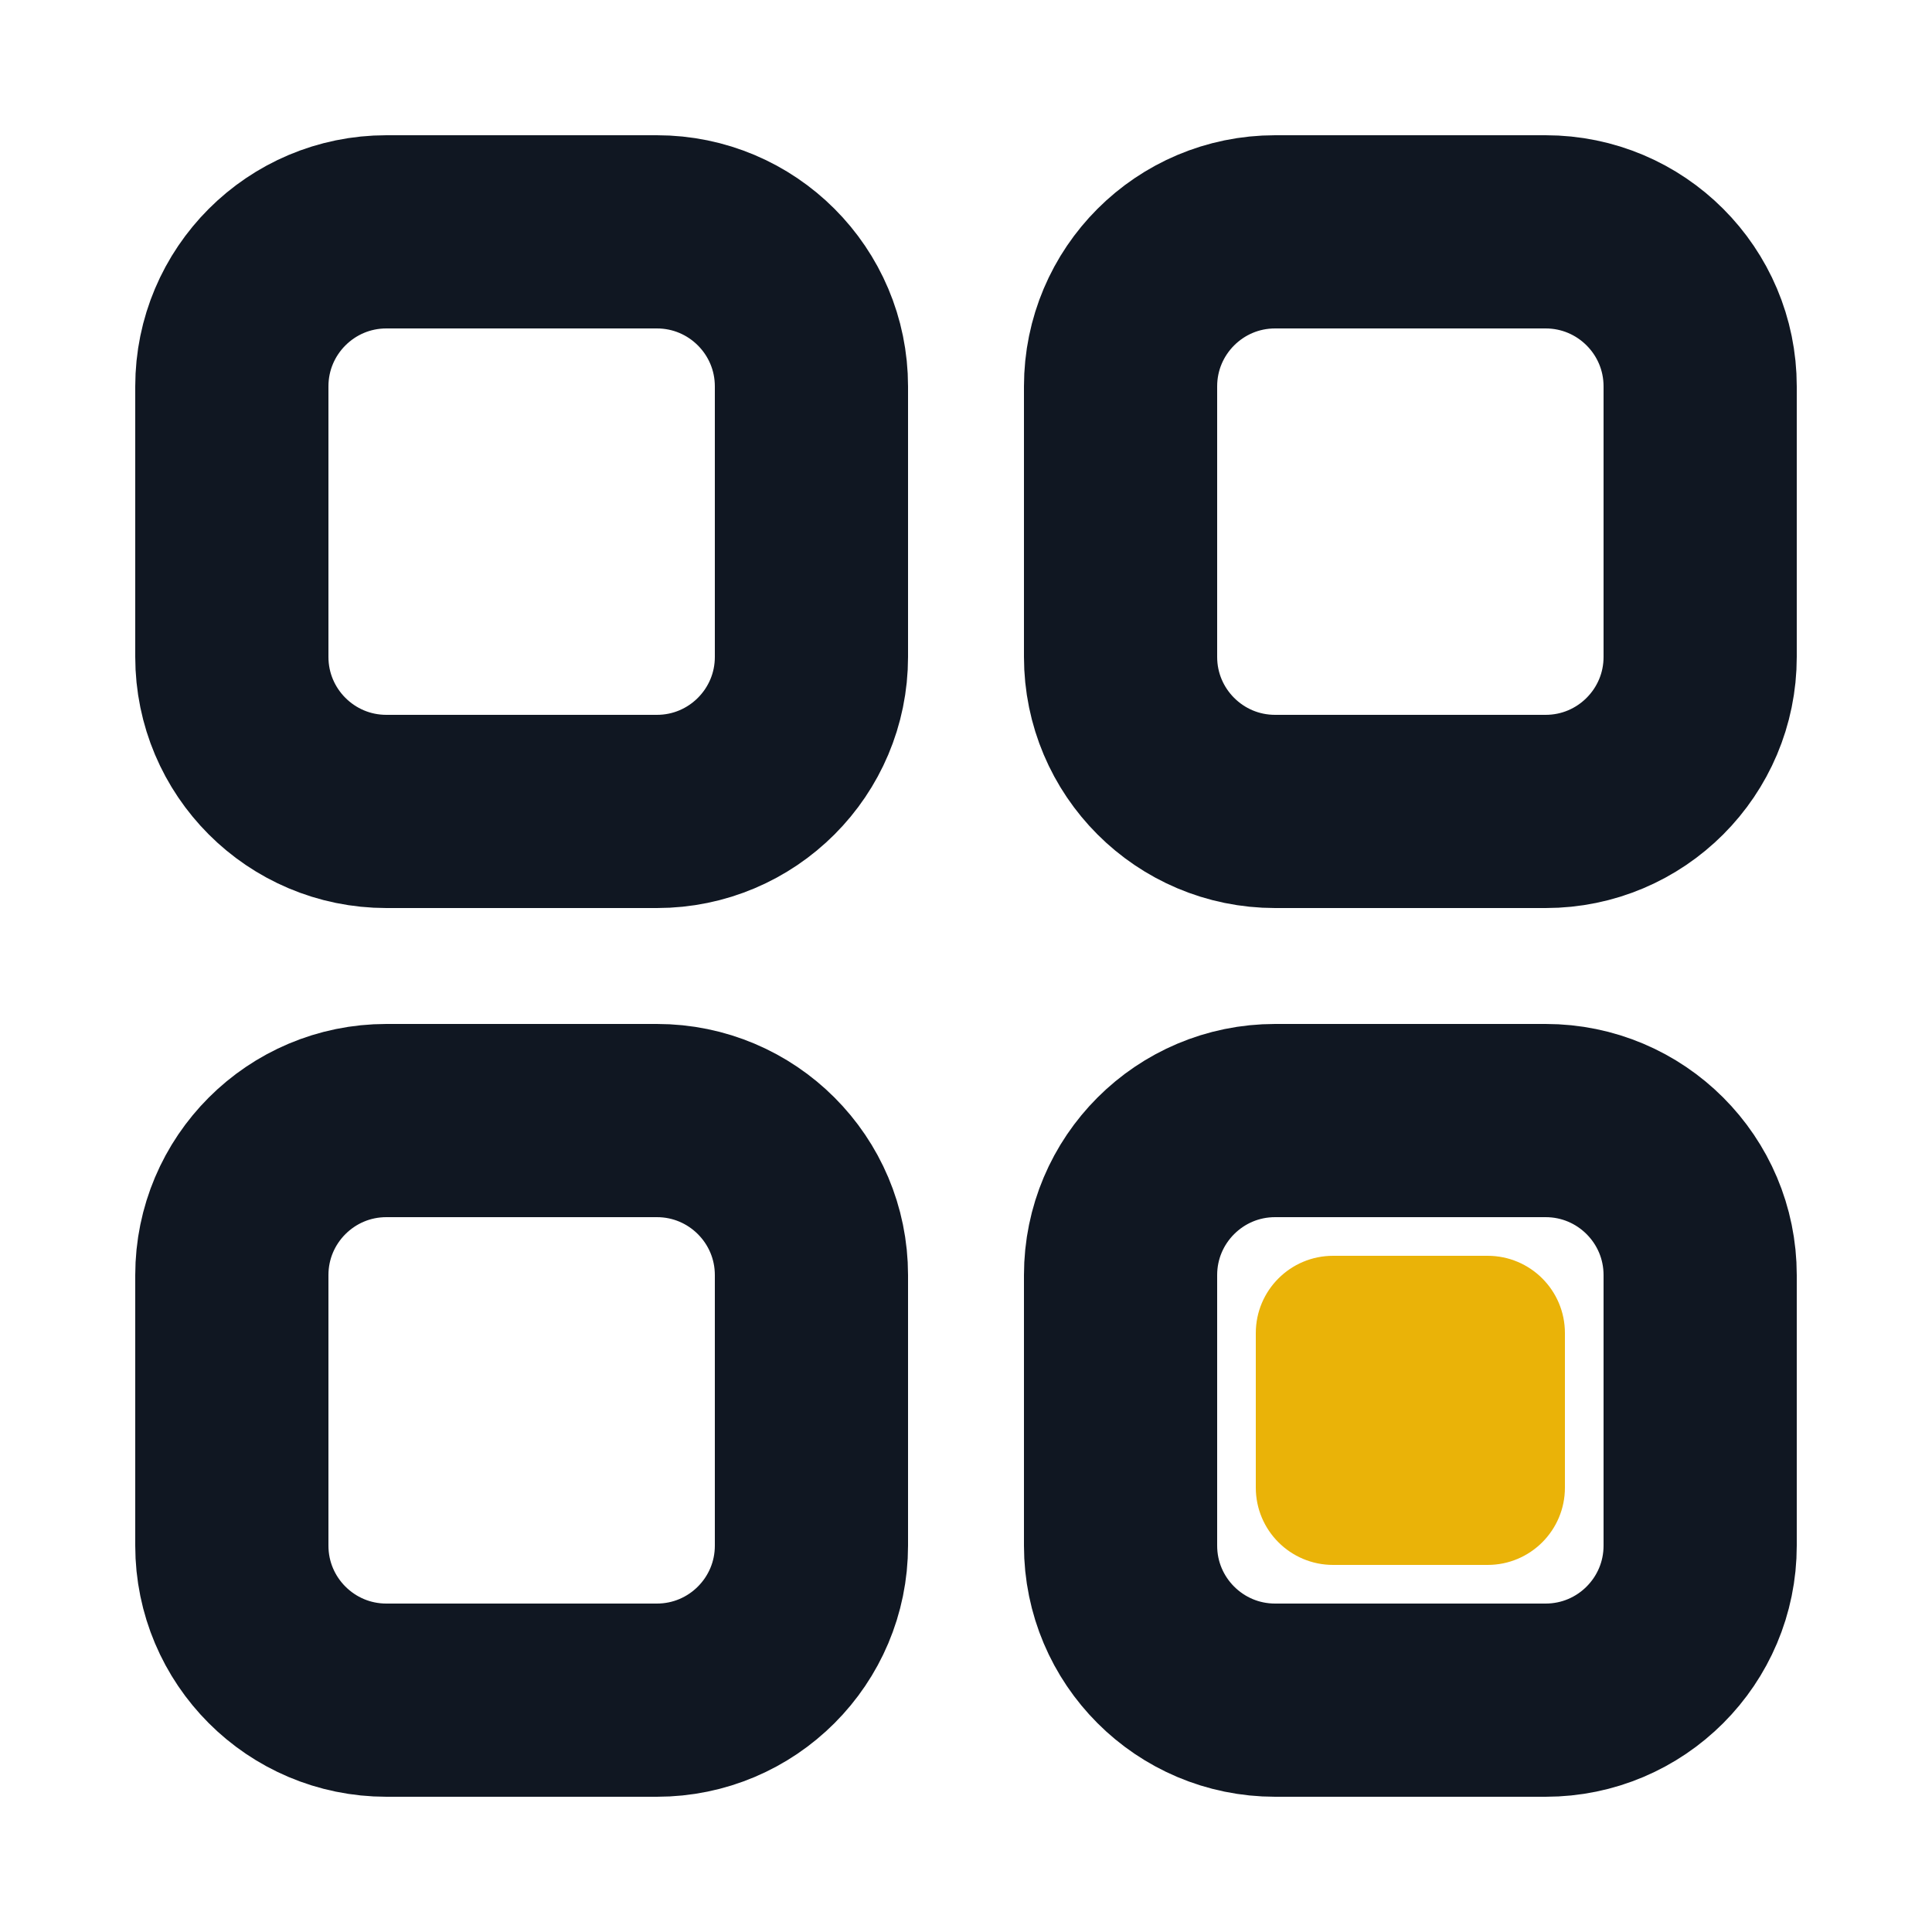
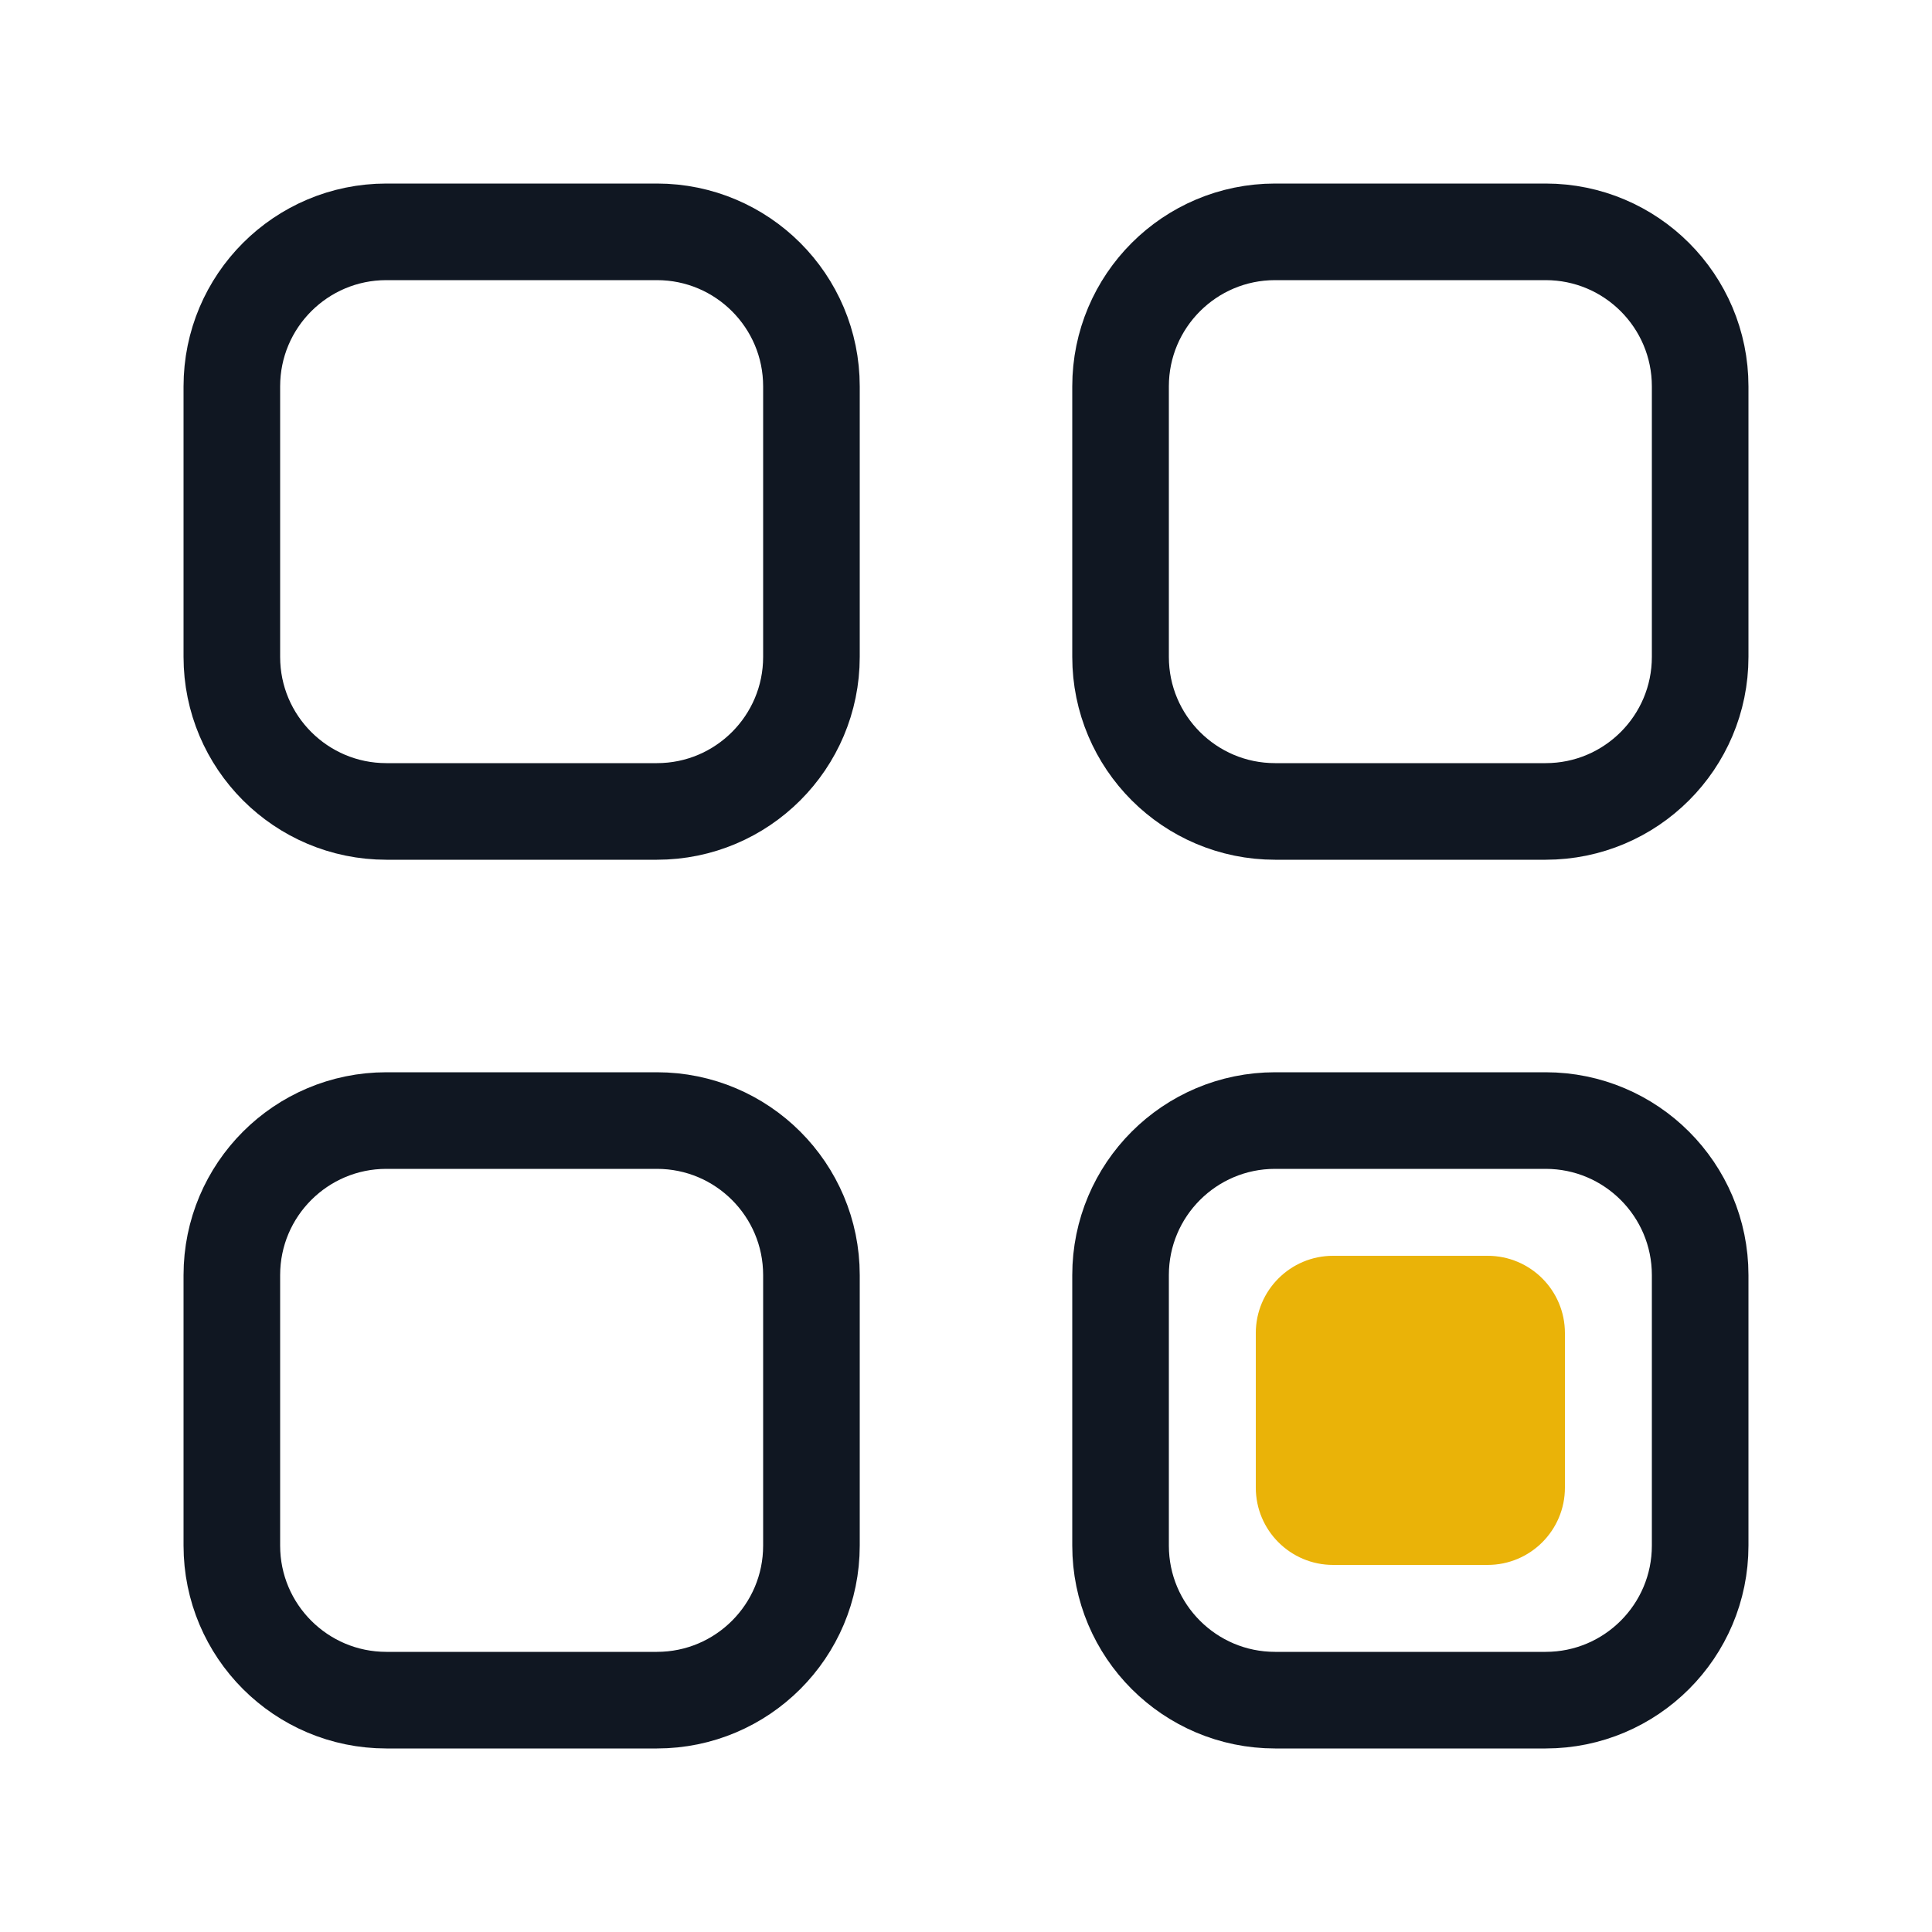
<svg xmlns="http://www.w3.org/2000/svg" viewBox="0 0 100 100">
-   <g fill="none" stroke="#101722" stroke-width="10" stroke-linejoin="round">
+   <g fill="none" stroke="#101722" stroke-width="5" stroke-linejoin="round">
    <rect x="12" y="12" width="30" height="30" rx="8" />
    <rect x="58" y="12" width="30" height="30" rx="8" />
    <rect x="12" y="58" width="30" height="30" rx="8" />
    <rect x="58" y="58" width="30" height="30" rx="8" />
  </g>
  <rect x="65" y="65" width="16" height="16" rx="4" fill="#EAB308" />
</svg>
